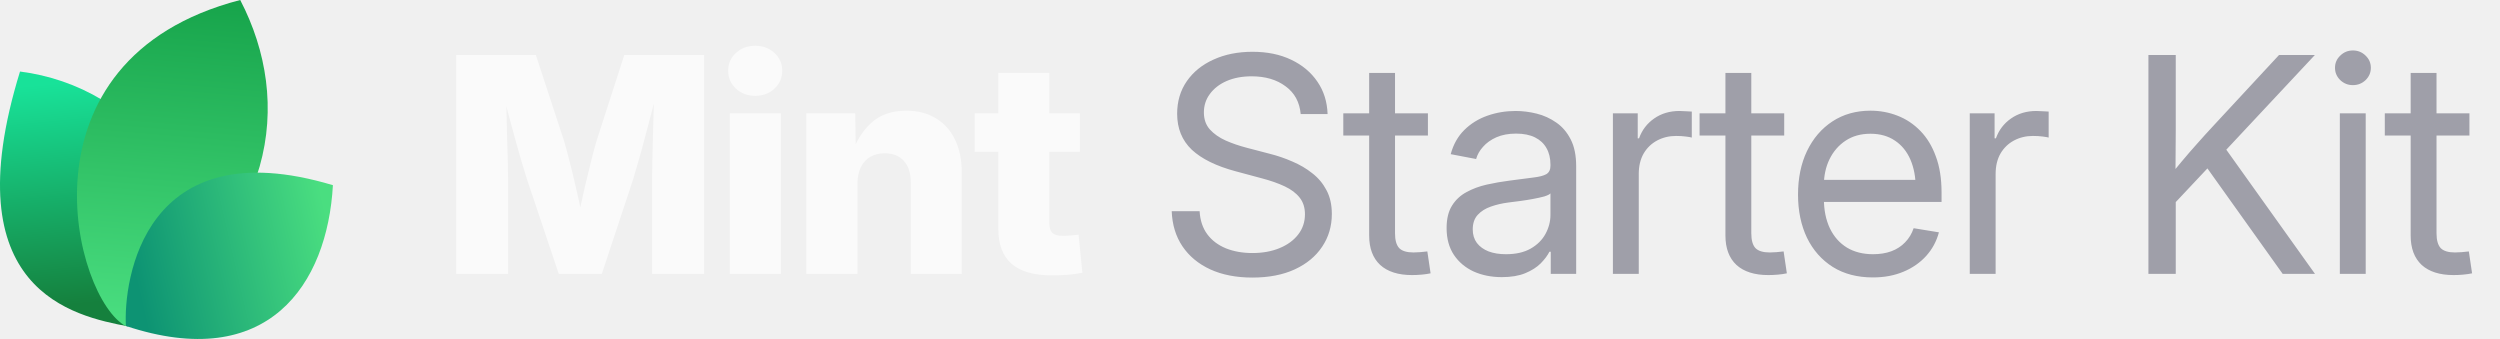
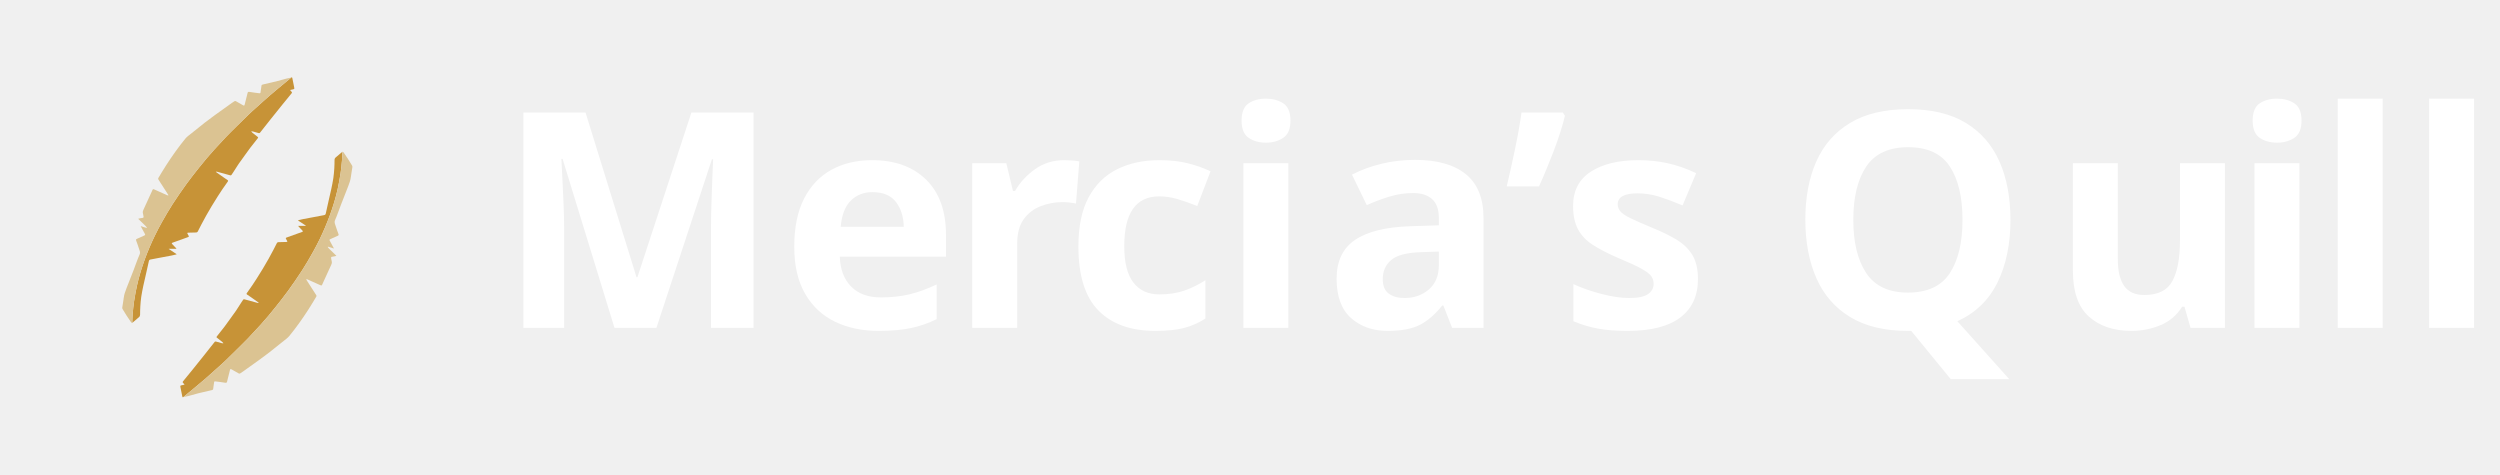
- <svg xmlns="http://www.w3.org/2000/svg" width="177" height="24" viewBox="0 0 177 24" fill="none">
-   <path d="M9.061 23.108C5.268 22.377 -3.391 20.627 1.417 5.064C9.634 6.099 16.973 14.064 9.061 23.108Z" fill="url(#paint0_linear_17557_2145)" />
-   <path d="M8.919 23.094C5.276 21.222 0.784 4.209 17.007 0C20.757 7.193 19.621 16.545 8.919 23.094Z" fill="url(#paint1_linear_17557_2145)" />
-   <path d="M8.914 23.079C8.735 19.882 10.159 9.085 23.57 13.111C23.181 20.123 18.984 26.418 8.914 23.079Z" fill="url(#paint2_linear_17557_2145)" />
-   <path d="M32.301 19.392V3.894H37.938L39.925 9.948C40.036 10.315 40.164 10.787 40.31 11.362C40.462 11.938 40.611 12.552 40.757 13.204C40.91 13.855 41.048 14.483 41.173 15.086C41.305 15.682 41.412 16.192 41.495 16.615H40.695C40.771 16.192 40.871 15.682 40.996 15.086C41.128 14.49 41.267 13.866 41.412 13.214C41.565 12.562 41.714 11.948 41.86 11.373C42.005 10.79 42.133 10.315 42.244 9.948L44.2 3.894H49.848V19.392H46.166V12.704C46.166 12.357 46.173 11.917 46.187 11.383C46.2 10.849 46.214 10.27 46.228 9.646C46.249 9.022 46.266 8.391 46.28 7.753C46.301 7.115 46.311 6.519 46.311 5.964H46.623C46.485 6.561 46.332 7.181 46.166 7.826C45.999 8.471 45.833 9.102 45.666 9.719C45.507 10.336 45.351 10.901 45.198 11.414C45.053 11.928 44.928 12.357 44.824 12.704L42.608 19.392H39.561L37.314 12.704C37.203 12.357 37.072 11.928 36.919 11.414C36.773 10.901 36.614 10.34 36.441 9.729C36.274 9.112 36.104 8.481 35.931 7.836C35.764 7.192 35.608 6.567 35.463 5.964H35.827C35.834 6.512 35.844 7.105 35.858 7.743C35.872 8.374 35.886 9.005 35.9 9.636C35.92 10.26 35.938 10.839 35.952 11.373C35.965 11.907 35.972 12.351 35.972 12.704V19.392H32.301ZM51.668 19.392V8.024H55.288V19.392H51.668ZM53.468 6.786C52.927 6.786 52.473 6.616 52.105 6.276C51.738 5.93 51.554 5.507 51.554 5.007C51.554 4.508 51.738 4.088 52.105 3.749C52.473 3.409 52.927 3.239 53.468 3.239C54.009 3.239 54.463 3.409 54.83 3.749C55.198 4.082 55.382 4.501 55.382 5.007C55.382 5.507 55.198 5.93 54.83 6.276C54.463 6.616 54.009 6.786 53.468 6.786ZM60.708 13.027V19.392H57.088V8.024H60.551L60.593 10.967H60.281C60.593 10.024 61.061 9.268 61.685 8.7C62.309 8.124 63.138 7.836 64.171 7.836C64.975 7.836 65.672 8.017 66.262 8.377C66.851 8.731 67.302 9.234 67.614 9.885C67.933 10.537 68.092 11.307 68.092 12.194V19.392H64.483V12.912C64.483 12.26 64.32 11.754 63.994 11.394C63.675 11.033 63.221 10.853 62.632 10.853C62.25 10.853 61.914 10.936 61.623 11.102C61.332 11.269 61.106 11.515 60.947 11.841C60.787 12.16 60.708 12.555 60.708 13.027ZM76.456 8.024V10.749H69.008V8.024H76.456ZM70.683 5.163H74.292V15.783C74.292 16.102 74.361 16.334 74.5 16.48C74.646 16.625 74.899 16.698 75.259 16.698C75.405 16.698 75.596 16.688 75.831 16.667C76.074 16.646 76.251 16.629 76.362 16.615L76.632 19.309C76.313 19.378 75.963 19.427 75.582 19.455C75.207 19.482 74.836 19.496 74.469 19.496C73.2 19.496 72.25 19.222 71.619 18.674C70.995 18.127 70.683 17.308 70.683 16.22V5.163Z" fill="#FAFAFA" />
-   <path d="M88.667 19.652C87.523 19.652 86.528 19.458 85.682 19.07C84.843 18.681 84.188 18.137 83.716 17.437C83.245 16.736 82.992 15.908 82.957 14.951H84.933C84.968 15.596 85.148 16.14 85.474 16.584C85.8 17.021 86.24 17.354 86.795 17.582C87.35 17.804 87.974 17.915 88.667 17.915C89.388 17.915 90.026 17.801 90.581 17.572C91.143 17.343 91.583 17.024 91.902 16.615C92.228 16.199 92.391 15.717 92.391 15.169C92.391 14.698 92.266 14.306 92.017 13.994C91.767 13.675 91.413 13.408 90.956 13.193C90.498 12.978 89.954 12.787 89.323 12.621L87.502 12.132C86.123 11.765 85.082 11.255 84.382 10.603C83.689 9.944 83.342 9.095 83.342 8.055C83.342 7.174 83.571 6.404 84.028 5.746C84.486 5.087 85.117 4.577 85.921 4.217C86.726 3.849 87.645 3.666 88.678 3.666C89.718 3.666 90.63 3.853 91.413 4.227C92.204 4.602 92.824 5.122 93.275 5.787C93.726 6.446 93.965 7.209 93.993 8.076H92.089C92.013 7.23 91.656 6.574 91.018 6.11C90.387 5.638 89.586 5.403 88.615 5.403C87.95 5.403 87.36 5.513 86.847 5.735C86.341 5.957 85.946 6.262 85.661 6.651C85.377 7.032 85.235 7.469 85.235 7.961C85.235 8.447 85.377 8.849 85.661 9.168C85.946 9.48 86.317 9.74 86.774 9.948C87.232 10.149 87.724 10.319 88.251 10.457L89.884 10.884C90.439 11.023 90.977 11.206 91.496 11.435C92.023 11.657 92.495 11.934 92.911 12.267C93.334 12.593 93.67 12.995 93.92 13.474C94.17 13.945 94.294 14.504 94.294 15.149C94.294 16.015 94.066 16.788 93.608 17.468C93.157 18.148 92.512 18.681 91.673 19.07C90.834 19.458 89.832 19.652 88.667 19.652ZM101.097 8.024V9.594H95.106V8.024H101.097ZM96.937 5.163H98.767V16.521C98.767 17 98.865 17.347 99.059 17.562C99.26 17.77 99.6 17.874 100.078 17.874C100.21 17.874 100.366 17.867 100.546 17.853C100.733 17.832 100.903 17.815 101.056 17.801L101.285 19.351C101.097 19.392 100.886 19.423 100.65 19.444C100.414 19.465 100.189 19.475 99.974 19.475C98.996 19.475 98.244 19.236 97.717 18.758C97.197 18.272 96.937 17.579 96.937 16.677V5.163ZM106.33 19.621C105.595 19.621 104.932 19.489 104.343 19.226C103.754 18.955 103.285 18.564 102.939 18.05C102.592 17.53 102.419 16.896 102.419 16.147C102.419 15.495 102.547 14.965 102.804 14.556C103.06 14.146 103.403 13.828 103.833 13.599C104.263 13.363 104.742 13.186 105.269 13.068C105.796 12.95 106.333 12.857 106.881 12.787C107.574 12.69 108.132 12.617 108.555 12.569C108.978 12.52 109.287 12.441 109.481 12.33C109.675 12.212 109.772 12.014 109.772 11.737V11.654C109.772 11.203 109.679 10.815 109.492 10.489C109.311 10.163 109.041 9.91 108.68 9.729C108.32 9.549 107.872 9.459 107.338 9.459C106.805 9.459 106.34 9.546 105.945 9.719C105.556 9.892 105.241 10.118 104.998 10.395C104.755 10.665 104.593 10.953 104.509 11.258L102.71 10.915C102.897 10.222 103.22 9.65 103.677 9.199C104.135 8.748 104.679 8.412 105.31 8.19C105.941 7.968 106.607 7.857 107.307 7.857C107.8 7.857 108.295 7.92 108.795 8.044C109.301 8.169 109.765 8.381 110.188 8.679C110.611 8.97 110.951 9.369 111.208 9.875C111.464 10.374 111.593 11.005 111.593 11.768V19.392H109.793V17.822H109.7C109.568 18.085 109.363 18.359 109.086 18.643C108.809 18.921 108.444 19.153 107.994 19.34C107.543 19.527 106.988 19.621 106.33 19.621ZM106.621 17.998C107.321 17.998 107.904 17.867 108.368 17.603C108.84 17.333 109.19 16.986 109.419 16.563C109.654 16.133 109.772 15.682 109.772 15.211V13.692C109.703 13.769 109.554 13.841 109.325 13.911C109.096 13.973 108.829 14.032 108.524 14.088C108.226 14.143 107.921 14.192 107.609 14.233C107.304 14.275 107.033 14.309 106.798 14.337C106.354 14.393 105.938 14.49 105.549 14.628C105.168 14.76 104.86 14.954 104.624 15.211C104.388 15.467 104.27 15.811 104.27 16.241C104.27 16.615 104.367 16.934 104.561 17.198C104.762 17.461 105.04 17.662 105.393 17.801C105.747 17.933 106.156 17.998 106.621 17.998ZM114.193 19.392V8.024H115.951V9.792H116.045C116.253 9.209 116.61 8.741 117.116 8.388C117.622 8.034 118.219 7.857 118.905 7.857C119.058 7.857 119.217 7.864 119.384 7.878C119.55 7.885 119.682 7.892 119.779 7.899V9.74C119.716 9.719 119.578 9.695 119.363 9.667C119.155 9.639 118.922 9.625 118.666 9.625C118.174 9.625 117.726 9.733 117.324 9.948C116.922 10.163 116.603 10.471 116.367 10.874C116.138 11.276 116.024 11.758 116.024 12.319V19.392H114.193ZM126.322 8.024V9.594H120.33V8.024H126.322ZM122.161 5.163H123.992V16.521C123.992 17 124.089 17.347 124.283 17.562C124.484 17.77 124.824 17.874 125.302 17.874C125.434 17.874 125.59 17.867 125.77 17.853C125.958 17.832 126.127 17.815 126.28 17.801L126.509 19.351C126.322 19.392 126.11 19.423 125.874 19.444C125.639 19.465 125.413 19.475 125.198 19.475C124.221 19.475 123.468 19.236 122.941 18.758C122.421 18.272 122.161 17.579 122.161 16.677V5.163ZM132.604 19.642C131.502 19.642 130.555 19.396 129.765 18.903C128.974 18.404 128.364 17.714 127.934 16.834C127.511 15.946 127.3 14.927 127.3 13.775C127.3 12.611 127.511 11.584 127.934 10.697C128.364 9.802 128.964 9.102 129.734 8.596C130.51 8.089 131.408 7.836 132.428 7.836C133.1 7.836 133.738 7.954 134.341 8.19C134.952 8.426 135.489 8.783 135.954 9.261C136.425 9.74 136.793 10.343 137.056 11.071C137.327 11.792 137.462 12.645 137.462 13.63V14.296H128.433V12.735H136.463L135.631 13.297C135.631 12.541 135.506 11.876 135.257 11.3C135.007 10.725 134.643 10.277 134.165 9.958C133.686 9.632 133.107 9.469 132.428 9.469C131.748 9.469 131.162 9.632 130.67 9.958C130.177 10.284 129.796 10.725 129.526 11.279C129.262 11.827 129.13 12.441 129.13 13.12V14.046C129.13 14.864 129.273 15.572 129.557 16.168C129.841 16.757 130.243 17.211 130.763 17.53C131.283 17.842 131.901 17.998 132.615 17.998C133.093 17.998 133.523 17.929 133.905 17.79C134.293 17.645 134.619 17.433 134.882 17.156C135.153 16.879 135.354 16.546 135.486 16.157L137.275 16.449C137.108 17.08 136.81 17.634 136.38 18.113C135.95 18.591 135.413 18.966 134.768 19.236C134.123 19.507 133.402 19.642 132.604 19.642ZM139.459 19.392V8.024H141.217V9.792H141.311C141.519 9.209 141.876 8.741 142.382 8.388C142.888 8.034 143.485 7.857 144.171 7.857C144.324 7.857 144.483 7.864 144.649 7.878C144.816 7.885 144.948 7.892 145.045 7.899V9.74C144.982 9.719 144.844 9.695 144.629 9.667C144.421 9.639 144.188 9.625 143.932 9.625C143.439 9.625 142.992 9.733 142.59 9.948C142.188 10.163 141.869 10.471 141.633 10.874C141.404 11.276 141.29 11.758 141.29 12.319V19.392H139.459ZM153.429 14.961V12.715C153.783 12.257 154.136 11.82 154.49 11.404C154.844 10.981 155.204 10.565 155.572 10.156C155.939 9.74 156.314 9.327 156.695 8.918L161.355 3.894H163.893L157.277 10.967H157.184L153.429 14.961ZM152.108 19.392V3.894H154.043V9.241L154.022 12.559L154.043 13.505V19.392H152.108ZM161.615 19.392L155.967 11.477L157.173 9.969L163.903 19.392H161.615ZM165.661 19.392V8.024H167.492V19.392H165.661ZM166.587 6.027C166.24 6.027 165.942 5.909 165.692 5.673C165.443 5.43 165.318 5.139 165.318 4.799C165.318 4.459 165.443 4.172 165.692 3.936C165.942 3.693 166.24 3.572 166.587 3.572C166.934 3.572 167.232 3.693 167.482 3.936C167.731 4.172 167.856 4.459 167.856 4.799C167.856 5.139 167.731 5.43 167.482 5.673C167.232 5.909 166.934 6.027 166.587 6.027ZM174.836 8.024V9.594H168.844V8.024H174.836ZM170.675 5.163H172.506V16.521C172.506 17 172.603 17.347 172.797 17.562C172.998 17.77 173.338 17.874 173.816 17.874C173.948 17.874 174.104 17.867 174.284 17.853C174.472 17.832 174.641 17.815 174.794 17.801L175.023 19.351C174.836 19.392 174.624 19.423 174.388 19.444C174.153 19.465 173.927 19.475 173.712 19.475C172.735 19.475 171.982 19.236 171.455 18.758C170.935 18.272 170.675 17.579 170.675 16.677V5.163Z" fill="#9F9FA9" />
+ <svg xmlns="http://www.w3.org/2000/svg" id="Layer_1" data-name="Layer 1" viewBox="0 0 8288.15 1572.01">
  <defs>
-     <linearGradient id="paint0_linear_17557_2145" x1="3.776" y1="5.916" x2="5.232" y2="21.559" gradientUnits="userSpaceOnUse">
-       <stop stop-color="#18E299" />
-       <stop offset="1" stop-color="#15803D" />
-     </linearGradient>
-     <linearGradient id="paint1_linear_17557_2145" x1="12.171" y1="-0.718" x2="10.19" y2="22.983" gradientUnits="userSpaceOnUse">
-       <stop stop-color="#16A34A" />
-       <stop offset="1" stop-color="#4ADE80" />
-     </linearGradient>
-     <linearGradient id="paint2_linear_17557_2145" x1="23.133" y1="15.353" x2="9.338" y2="18.52" gradientUnits="userSpaceOnUse">
-       <stop stop-color="#4ADE80" />
-       <stop offset="1" stop-color="#0D9373" />
-     </linearGradient>
+     <style>
+       .cls-1 {
+         letter-spacing: 0em;
+       }
+ 
+       .cls-2 {
+         letter-spacing: 0em;
+       }
+ 
+       .cls-3 {
+         fill: #dbc392;
+       }
+ 
+       .cls-4 {
+         fill: none;
+       }
+ 
+       .cls-5 {
+         fill: #c79337;
+       }
+ 
+       .cls-6 {
+         letter-spacing: -.04em;
+       }
+ 
+       .cls-7 {
+         fill: #fff;
+         font-family: Geist-Bold, Geist;
+         font-size: 1000px;
+         font-weight: 700;
+       }
+ 
+       .cls-8 {
+         letter-spacing: 0em;
+       }
+ 
+       .cls-9 {
+         letter-spacing: 0em;
+       }
+     </style>
  </defs>
+   <g>
+     <rect class="cls-4" width="1572.01" height="1572.01" />
+     <path class="cls-5" d="M965.64,257.14c2.97-2.11,3.18.83,3.58,2.27.91,3.27,1.38,6.65,2.04,9.99,1.37,6.93,2.8,13.86,4.12,20.8.88,4.63.56,5.03-4.07,6.08-2.82.64-5.64,1.26-9.56,2.14,1.64,2.04,2.66,3.86,4.17,5.05,2.47,1.96,2.62,3.74.68,6.1-10.27,12.51-20.55,25.02-30.72,37.61-13.27,16.42-26.49,32.88-39.63,49.41-11.56,14.53-22.94,29.19-34.53,43.7-.68.85-2.62,1.37-3.74,1.08-6.35-1.62-12.62-3.58-18.94-5.33-1.67-.46-3.42-.59-5.14-.87-.22.31-.45.61-.67.92,1.08,1.23,2,2.64,3.25,3.66,5.89,4.81,11.77,9.65,17.88,14.16,2.25,1.66,1.46,2.88.32,4.33-8.37,10.64-16.9,21.16-25.13,31.92-6.15,8.04-11.91,16.37-17.84,24.57-6.95,9.62-14.09,19.12-20.78,28.92-6.25,9.16-12,18.67-18,28-1.78,2.76-3.7,5.43-5.51,8.17-1.12,1.7-2.2,2.03-4.41,1.39-14.07-4.05-28.22-7.8-42.35-11.61-1.31-.35-2.7-.4-5.2-.76,1.25,1.47,1.71,2.3,2.41,2.79,8.47,5.99,16.96,11.94,25.47,17.86,3.73,2.59,7.53,5.08,11.27,7.65,1.81,1.25,1.96,2.8.7,4.58-5.96,8.48-12,16.9-17.83,25.47-5.2,7.64-10.25,15.38-15.2,23.19-6.89,10.88-13.74,21.8-20.39,32.83-6.2,10.29-12.22,20.68-18.11,31.15-5.63,10.01-11.04,20.15-16.42,30.3-3.91,7.38-7.58,14.88-11.4,22.31-1.32,2.57-3.23,3.77-6.4,3.76-8.59-.02-17.18.44-25.77.66-2.72.07-3.55,1.04-2.1,3.55,1.19,2.07,2.12,4.31,3.43,6.3,1.63,2.49,1.12,3.89-1.65,4.84-4.77,1.64-9.49,3.44-14.25,5.15-12.25,4.39-24.53,8.73-36.76,13.17-3.66,1.33-3.85,2.26-1.28,5.03,4.16,4.47,8.4,8.87,12.58,13.33.47.5.75,1.18,1.28,2.04h-24.9c-.19.24-.38.48-.57.72,8.56,5.61,17.11,11.23,25.67,16.84-.08.35-.16.7-.24,1.05-5.33,1.25-10.62,2.66-15.98,3.71-11.39,2.23-22.82,4.25-34.22,6.41-11.9,2.26-23.76,4.74-35.7,6.78-3.56.61-4.93,2.4-5.62,5.56-3.01,13.7-6.07,27.4-9.16,41.08-3.06,13.52-6.35,26.99-9.21,40.54-2.53,11.98-4.99,23.99-6.78,36.09-1.57,10.64-2.4,21.41-3.12,32.15-.61,9.14-.68,18.33-.78,27.5-.04,3.45-1.16,6.05-3.78,8.3-7.33,6.28-14.54,12.7-22.07,18.8.22-10.05.42-19.86,1.29-29.61,1.26-14.14,2.5-28.32,4.67-42.33,2.72-17.52,5.88-35,9.73-52.3,6.64-29.79,15.65-58.91,26.17-87.59,9.83-26.79,21.05-52.98,33.53-78.61,7.42-15.23,15.29-30.27,23.65-45.01,11.04-19.47,22.18-38.92,34.33-57.7,14.91-23.04,30.5-45.66,46.57-67.91,13.3-18.41,27.61-36.1,41.65-53.97,7.85-9.98,15.92-19.79,24.13-29.48,8.71-10.28,17.56-20.46,26.62-30.44,12.94-14.24,25.96-28.42,39.26-42.32,11.11-11.61,22.63-22.83,34.06-34.14,13.08-12.94,26.24-25.8,39.41-38.65,4.2-4.09,8.49-8.1,12.84-12.03,12.19-11,24.42-21.94,36.66-32.88,7.02-6.28,14-12.6,21.14-18.73,9.44-8.11,19.01-16.08,28.56-24.06,8.09-6.76,16.26-13.42,24.37-20.15,6.15-5.09,12.27-10.22,18.4-15.33Z" />
+     <path class="cls-5" d="M607.91,1316.41c-2.98,2.11-3.18-.83-3.58-2.27-.91-3.27-1.38-6.65-2.04-9.99-1.37-6.93-2.8-13.86-4.12-20.8-.88-4.63-.56-5.03,4.07-6.08,2.82-.64,5.64-1.26,9.56-2.13-1.64-2.04-2.66-3.86-4.17-5.05-2.47-1.96-2.62-3.74-.68-6.1,10.27-12.51,20.55-25.02,30.72-37.61,13.27-16.42,26.49-32.88,39.63-49.41,11.56-14.53,22.94-29.19,34.53-43.7.68-.85,2.62-1.37,3.73-1.08,6.35,1.62,12.62,3.58,18.94,5.33,1.66.46,3.42.59,5.13.86.23-.31.45-.61.68-.92-1.08-1.23-2-2.65-3.25-3.66-5.89-4.81-11.77-9.65-17.88-14.16-2.25-1.66-1.46-2.88-.32-4.33,8.37-10.64,16.9-21.16,25.13-31.92,6.15-8.04,11.91-16.37,17.84-24.57,6.95-9.62,14.09-19.12,20.78-28.92,6.25-9.16,12-18.67,18-28,1.78-2.76,3.7-5.43,5.51-8.17,1.12-1.7,2.2-2.03,4.41-1.39,14.07,4.05,28.22,7.8,42.35,11.61,1.31.35,2.7.4,5.19.75-1.25-1.47-1.71-2.3-2.41-2.79-8.47-5.99-16.96-11.94-25.47-17.86-3.73-2.59-7.53-5.08-11.27-7.65-1.81-1.25-1.95-2.8-.7-4.58,5.96-8.48,12-16.9,17.83-25.47,5.2-7.64,10.25-15.38,15.2-23.19,6.89-10.88,13.74-21.8,20.39-32.83,6.2-10.29,12.22-20.68,18.11-31.15,5.63-10.01,11.04-20.15,16.42-30.3,3.91-7.38,7.58-14.88,11.4-22.31,1.32-2.57,3.24-3.77,6.4-3.76,8.59.02,17.18-.44,25.77-.66,2.72-.07,3.54-1.04,2.1-3.55-1.19-2.07-2.12-4.31-3.43-6.3-1.63-2.48-1.13-3.89,1.65-4.84,4.78-1.64,9.49-3.44,14.25-5.15,12.25-4.39,24.53-8.73,36.76-13.17,3.66-1.33,3.85-2.26,1.28-5.03-4.16-4.47-8.4-8.87-12.58-13.33-.47-.5-.75-1.18-1.28-2.04h24.9c.19-.24.38-.48.57-.72-8.56-5.62-17.11-11.23-25.67-16.85.08-.35.16-.7.24-1.05,5.33-1.25,10.62-2.66,15.98-3.71,11.39-2.23,22.82-4.25,34.22-6.41,11.9-2.26,23.76-4.74,35.7-6.78,3.56-.61,4.93-2.4,5.62-5.56,3.01-13.7,6.07-27.4,9.16-41.08,3.06-13.52,6.35-26.99,9.21-40.54,2.53-11.98,4.99-23.99,6.78-36.09,1.57-10.64,2.4-21.41,3.12-32.15.61-9.14.68-18.33.78-27.5.04-3.45,1.16-6.05,3.78-8.3,7.33-6.28,14.54-12.71,22.07-18.8-.22,10.05-.42,19.86-1.28,29.61-1.26,14.14-2.5,28.32-4.67,42.33-2.72,17.52-5.88,35-9.73,52.3-6.64,29.79-15.65,58.91-26.17,87.59-9.83,26.79-21.05,52.98-33.53,78.61-7.42,15.23-15.29,30.27-23.65,45.01-11.04,19.47-22.18,38.92-34.33,57.7-14.91,23.04-30.5,45.66-46.57,67.91-13.3,18.41-27.61,36.1-41.65,53.97-7.85,9.98-15.92,19.79-24.13,29.48-8.71,10.28-17.56,20.46-26.62,30.44-12.94,14.24-25.96,28.42-39.26,42.32-11.11,11.61-22.63,22.83-34.06,34.14-13.08,12.94-26.24,25.8-39.42,38.65-4.2,4.09-8.49,8.1-12.84,12.03-12.19,11-24.42,21.94-36.66,32.88-7.02,6.28-14,12.6-21.14,18.73-9.44,8.11-19.01,16.08-28.56,24.06-8.09,6.76-16.26,13.42-24.37,20.15-6.15,5.09-12.27,10.22-18.4,15.33Z" />
+     <path class="cls-3" d="M965.32,257.16c-5.81,5.09-11.93,10.22-18.08,15.31-8.12,6.73-16.28,13.39-24.37,20.15-9.56,7.98-19.12,15.95-28.56,24.06-7.14,6.13-14.12,12.45-21.14,18.73-12.24,10.94-24.47,21.89-36.66,32.88-4.35,3.93-8.64,7.93-12.84,12.03-13.17,12.85-26.33,25.71-39.41,38.65-11.43,11.3-22.95,22.53-34.06,34.14-13.3,13.9-26.32,28.07-39.26,42.32-9.06,9.97-17.9,20.16-26.62,30.44-8.21,9.69-16.29,19.49-24.13,29.48-14.04,17.87-28.36,35.55-41.65,53.97-16.06,22.25-31.66,44.87-46.57,67.91-12.15,18.78-23.29,38.24-34.33,57.7-8.36,14.74-16.24,29.78-23.65,45.01-12.48,25.63-23.7,51.82-33.53,78.61-10.52,28.67-19.53,57.79-26.17,87.59-3.86,17.3-7.02,34.78-9.73,52.3-2.17,14.02-3.41,28.19-4.67,42.33-.87,9.75-1.06,19.56-1.53,29.7-1.18-.31-2.81-.68-3.52-1.69-5.14-7.38-10.19-14.82-15.07-22.37-4.67-7.23-9.19-14.56-13.56-21.97-.83-1.4-1.11-3.45-.87-5.1,1.52-10.49,3.56-20.92,4.82-31.44,1.34-11.17,4.92-21.56,9.06-31.91,8.03-20.08,15.88-40.23,23.66-60.41,6.65-17.25,12.44-34.86,19.89-51.76,3.55-8.05-.48-13.91-2.35-20.44-2.56-8.97-6.2-17.63-9.22-26.48-.73-2.15-.41-3.78,2.43-4.95,8.44-3.47,16.65-7.52,24.97-11.28,2.89-1.3,3.19-2.74,1.53-5.61-4.61-7.97-8.8-16.19-13.81-25.51,7.25,2.25,13.58,4.22,19.9,6.19.27-.38.54-.75.82-1.13-1.34-1.69-2.52-3.55-4.05-5.06-7.5-7.4-15.1-14.72-22.65-22.07-.54-.52-1.01-1.1-2.07-2.26,4.9-1.03,9.22-2.43,13.62-2.73,4.59-.31,4.33-2.93,3.84-5.94-.52-3.23-1.11-6.48-1.97-9.63-1.13-4.11.04-7.76,1.7-11.39,9.23-20.15,18.46-40.29,27.69-60.44.74-1.61,1.61-3.18,2.13-4.86,1.2-3.88,3.49-3.4,6.44-2.06,14.07,6.39,28.19,12.69,42.31,18.97,1.08.48,2.34.55,3.51.82.27-.27.54-.55.8-.82-1.5-2.47-2.94-4.97-4.51-7.4-9.65-14.99-19.37-29.95-28.92-45-.67-1.06-.81-3.2-.19-4.24,8.75-14.53,17.41-29.12,26.62-43.35,9.7-14.98,19.65-29.81,30.07-44.29,10.72-14.88,21.76-29.57,33.44-43.69,5.09-6.15,12-10.84,18.3-15.94,15.65-12.66,31.32-25.3,47.18-37.69,10.35-8.09,20.96-15.87,31.61-23.58,18.87-13.65,37.84-27.16,56.79-40.7,2.88-2.06,5.78-4.15,8.88-5.84,1.13-.62,3.16-.66,4.28-.05,7.66,4.17,15.18,8.59,22.74,12.93,4.86,2.79,5.54,2.49,6.86-2.86,3.06-12.36,6.18-24.71,9.26-37.07.8-3.22,2.23-4.33,5.96-3.71,11.07,1.85,22.25,3.09,33.39,4.53,2.04.26,3.3-.37,3.6-2.77.95-7.39,2.19-14.74,3.14-22.12.32-2.48,1.73-3.5,3.86-4,14.72-3.41,29.49-6.63,44.16-10.28,11-2.73,21.83-6.11,32.79-8.99,5.72-1.51,11.55-2.57,17.65-3.86Z" />
+     <path class="cls-3" d="M608.23,1316.39c5.81-5.09,11.93-10.22,18.08-15.31,8.12-6.73,16.28-13.39,24.37-20.15,9.56-7.98,19.12-15.95,28.56-24.06,7.14-6.13,14.12-12.45,21.14-18.73,12.24-10.94,24.47-21.89,36.66-32.88,4.35-3.93,8.64-7.93,12.84-12.03,13.17-12.85,26.33-25.71,39.42-38.65,11.43-11.3,22.95-22.53,34.06-34.14,13.3-13.9,26.32-28.07,39.26-42.32,9.06-9.98,17.9-20.16,26.62-30.44,8.21-9.69,16.29-19.49,24.13-29.48,14.04-17.87,28.36-35.55,41.65-53.97,16.06-22.25,31.66-44.87,46.57-67.91,12.15-18.78,23.29-38.24,34.33-57.7,8.36-14.74,16.24-29.78,23.65-45.01,12.48-25.63,23.7-51.82,33.53-78.61,10.52-28.67,19.53-57.8,26.17-87.59,3.86-17.3,7.02-34.78,9.73-52.3,2.17-14.02,3.41-28.19,4.67-42.33.87-9.75,1.06-19.56,1.53-29.7,1.18.31,2.81.68,3.52,1.69,5.14,7.38,10.19,14.82,15.07,22.37,4.67,7.23,9.19,14.56,13.56,21.97.83,1.4,1.11,3.45.87,5.1-1.52,10.49-3.56,20.92-4.82,31.44-1.34,11.17-4.92,21.56-9.06,31.91-8.03,20.08-15.88,40.23-23.65,60.41-6.65,17.25-12.44,34.86-19.89,51.76-3.55,8.05.48,13.91,2.35,20.44,2.56,8.97,6.2,17.63,9.22,26.48.73,2.14.41,3.78-2.43,4.95-8.44,3.47-16.65,7.52-24.97,11.28-2.89,1.3-3.19,2.74-1.53,5.61,4.61,7.97,8.8,16.19,13.81,25.51-7.25-2.25-13.58-4.22-19.9-6.19-.27.38-.54.75-.82,1.13,1.34,1.69,2.52,3.55,4.05,5.06,7.5,7.4,15.1,14.72,22.65,22.07.54.52,1.01,1.1,2.08,2.26-4.91,1.03-9.23,2.43-13.62,2.73-4.59.31-4.33,2.93-3.85,5.94.52,3.23,1.11,6.47,1.97,9.63,1.13,4.11-.04,7.76-1.71,11.39-9.23,20.15-18.46,40.29-27.69,60.44-.74,1.61-1.61,3.18-2.13,4.86-1.2,3.88-3.49,3.4-6.44,2.06-14.07-6.39-28.19-12.69-42.31-18.97-1.08-.48-2.34-.55-3.51-.82-.27.27-.54.55-.8.82,1.5,2.47,2.94,4.97,4.51,7.4,9.65,14.99,19.37,29.95,28.92,45,.67,1.06.81,3.2.19,4.24-8.81,14.64-17.53,29.35-26.81,43.69-9.63,14.87-19.53,29.59-29.89,43.95-10.73,14.87-21.76,29.56-33.45,43.69-5.09,6.15-12,10.84-18.3,15.94-15.65,12.66-31.32,25.3-47.18,37.69-10.35,8.09-20.96,15.87-31.61,23.58-18.87,13.65-37.84,27.16-56.79,40.7-2.88,2.06-5.78,4.15-8.88,5.84-1.13.62-3.16.66-4.28.05-7.66-4.17-15.18-8.59-22.74-12.93-4.86-2.79-5.54-2.49-6.86,2.86-3.06,12.36-6.18,24.71-9.26,37.07-.8,3.22-2.23,4.33-5.96,3.71-11.07-1.85-22.25-3.09-33.39-4.53-2.04-.26-3.3.37-3.6,2.77-.95,7.39-2.19,14.74-3.14,22.12-.32,2.49-1.73,3.5-3.86,4-14.72,3.41-29.49,6.63-44.16,10.28-11,2.73-21.83,6.11-32.79,8.99-5.72,1.5-11.55,2.57-17.65,3.86Z" />
+   </g>
+   <text class="cls-7" transform="translate(1645.2 1087)">
+     <tspan class="cls-2" x="0" y="0">Me</tspan>
+     <tspan class="cls-6" x="1500" y="0">r</tspan>
+     <tspan class="cls-2" x="1884.99" y="0">ci</tspan>
+     <tspan x="2743.99" y="0">a’s Q</tspan>
+     <tspan class="cls-1" x="5151.96" y="0">u</tspan>
+     <tspan class="cls-8" x="5750.96" y="0">i</tspan>
+     <tspan class="cls-9" x="6026.96" y="0">l</tspan>
+     <tspan x="6329.96" y="0">l</tspan>
+   </text>
</svg>
